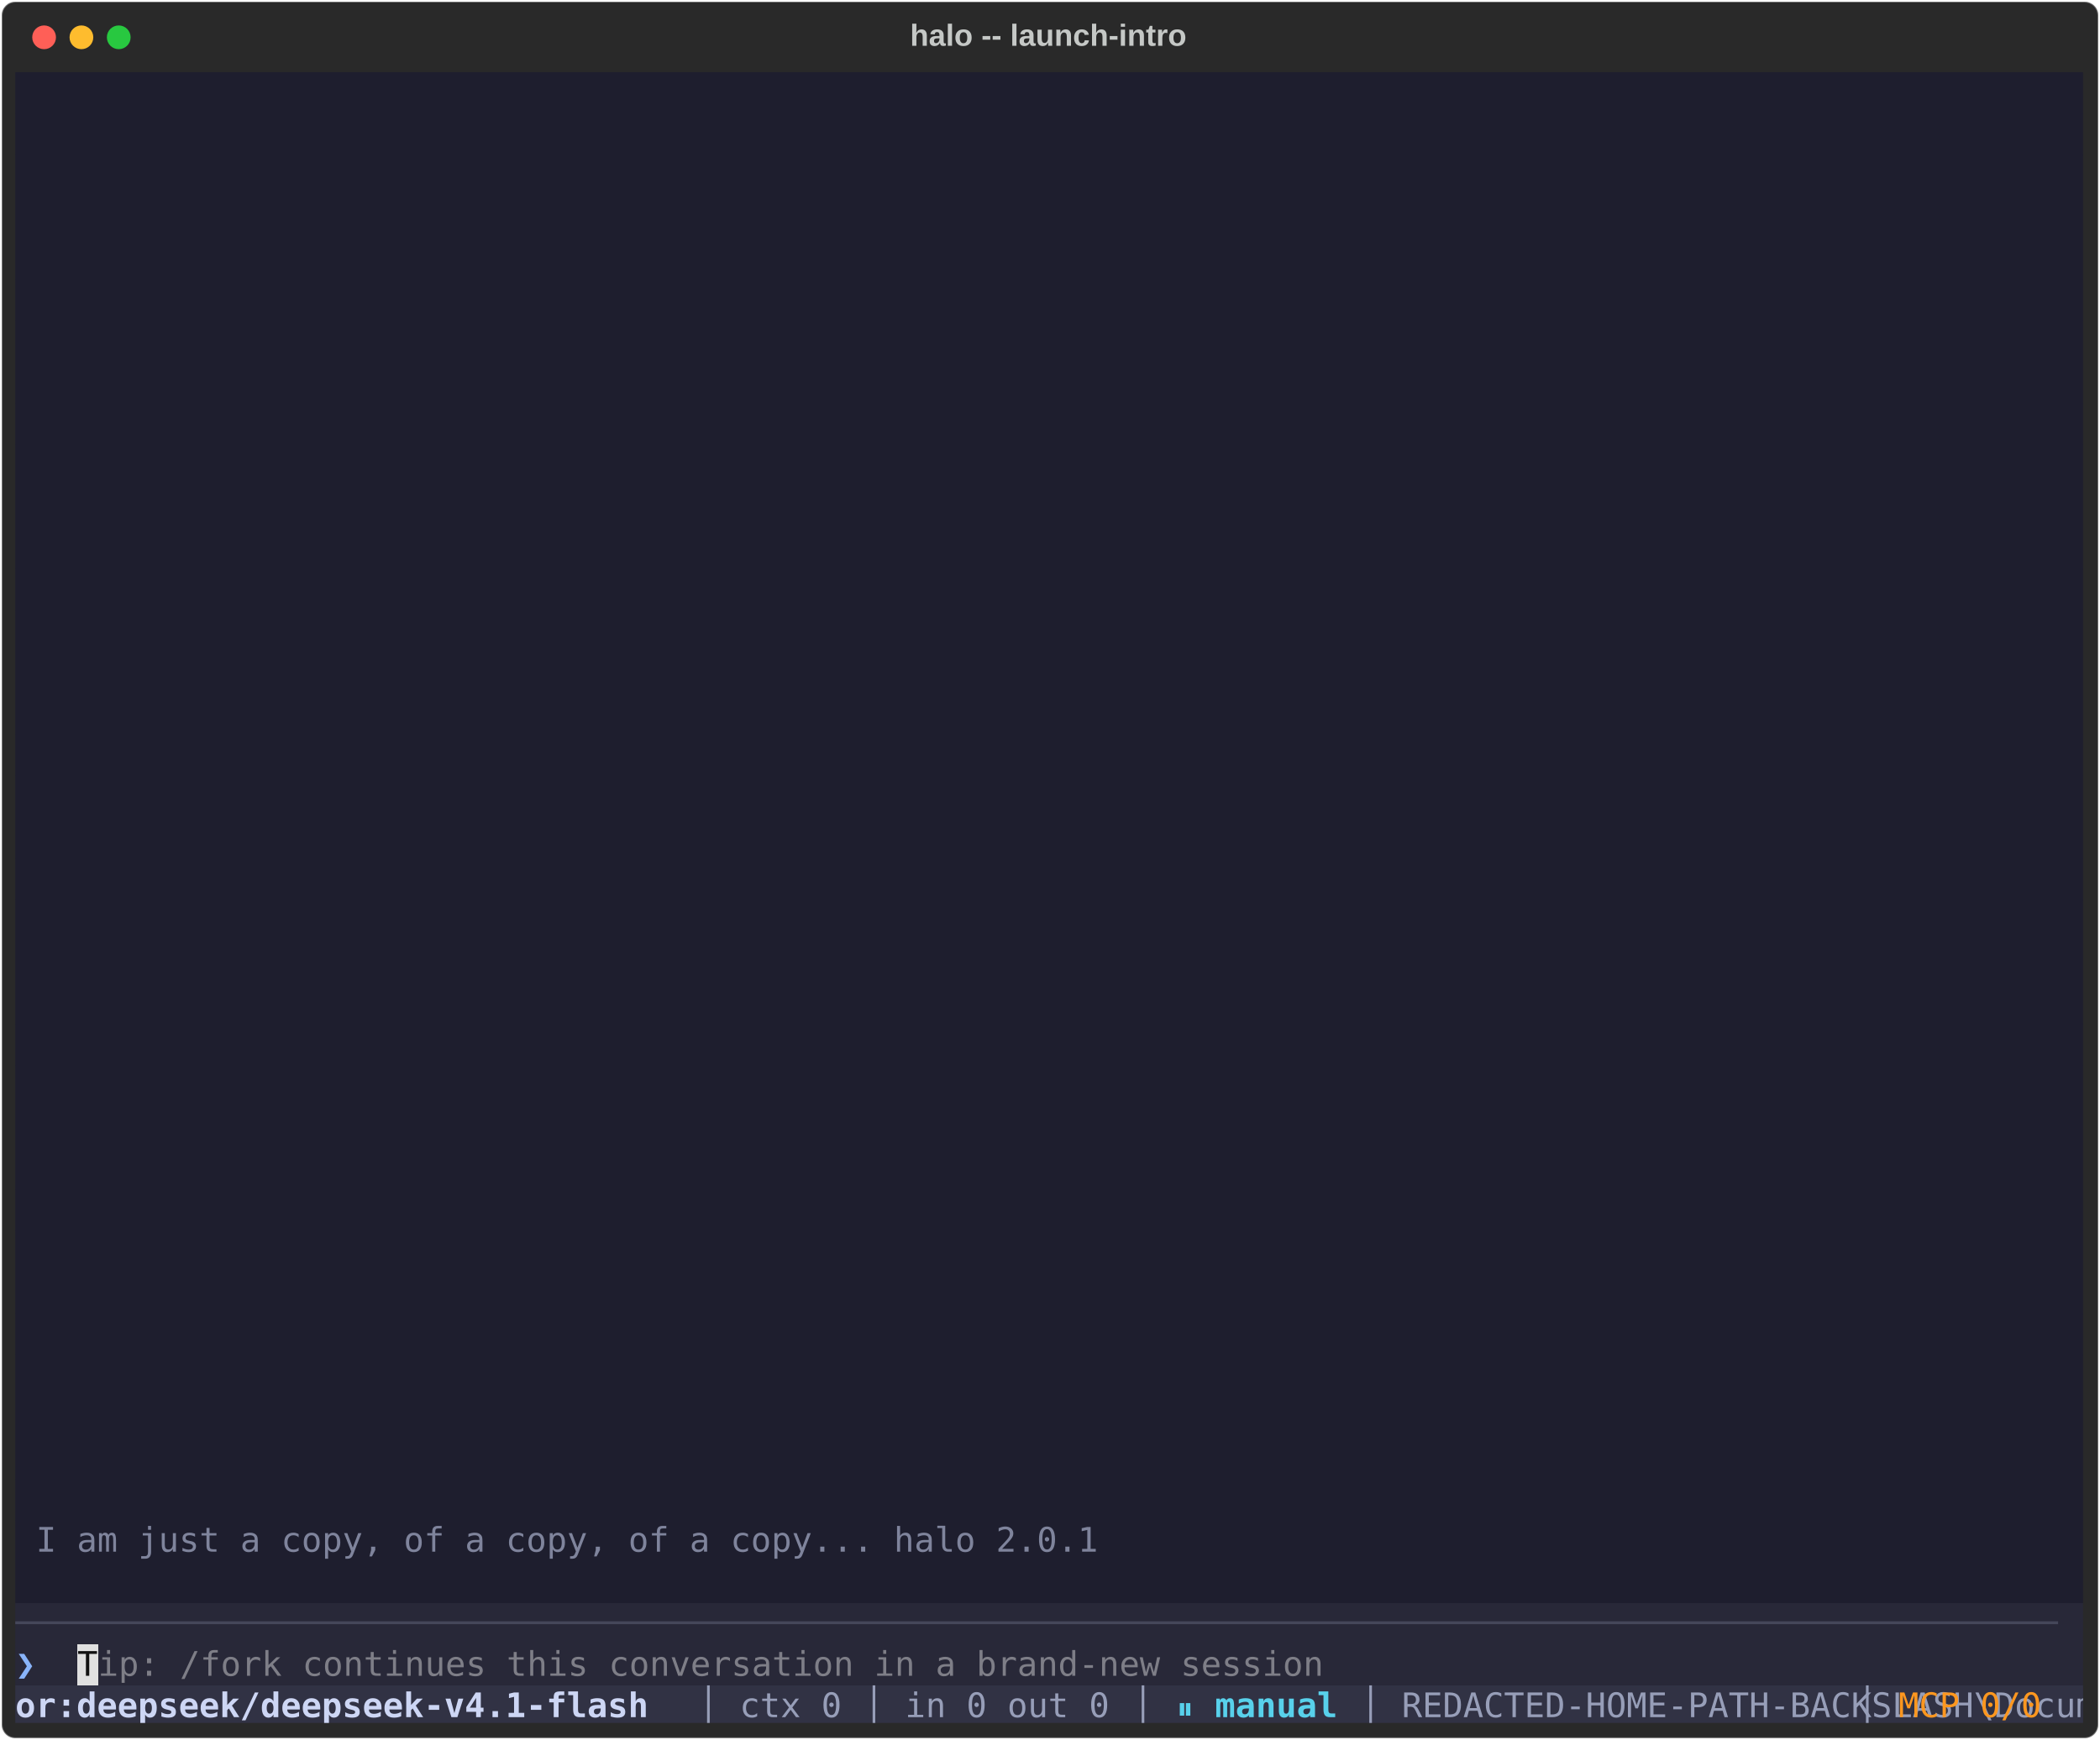
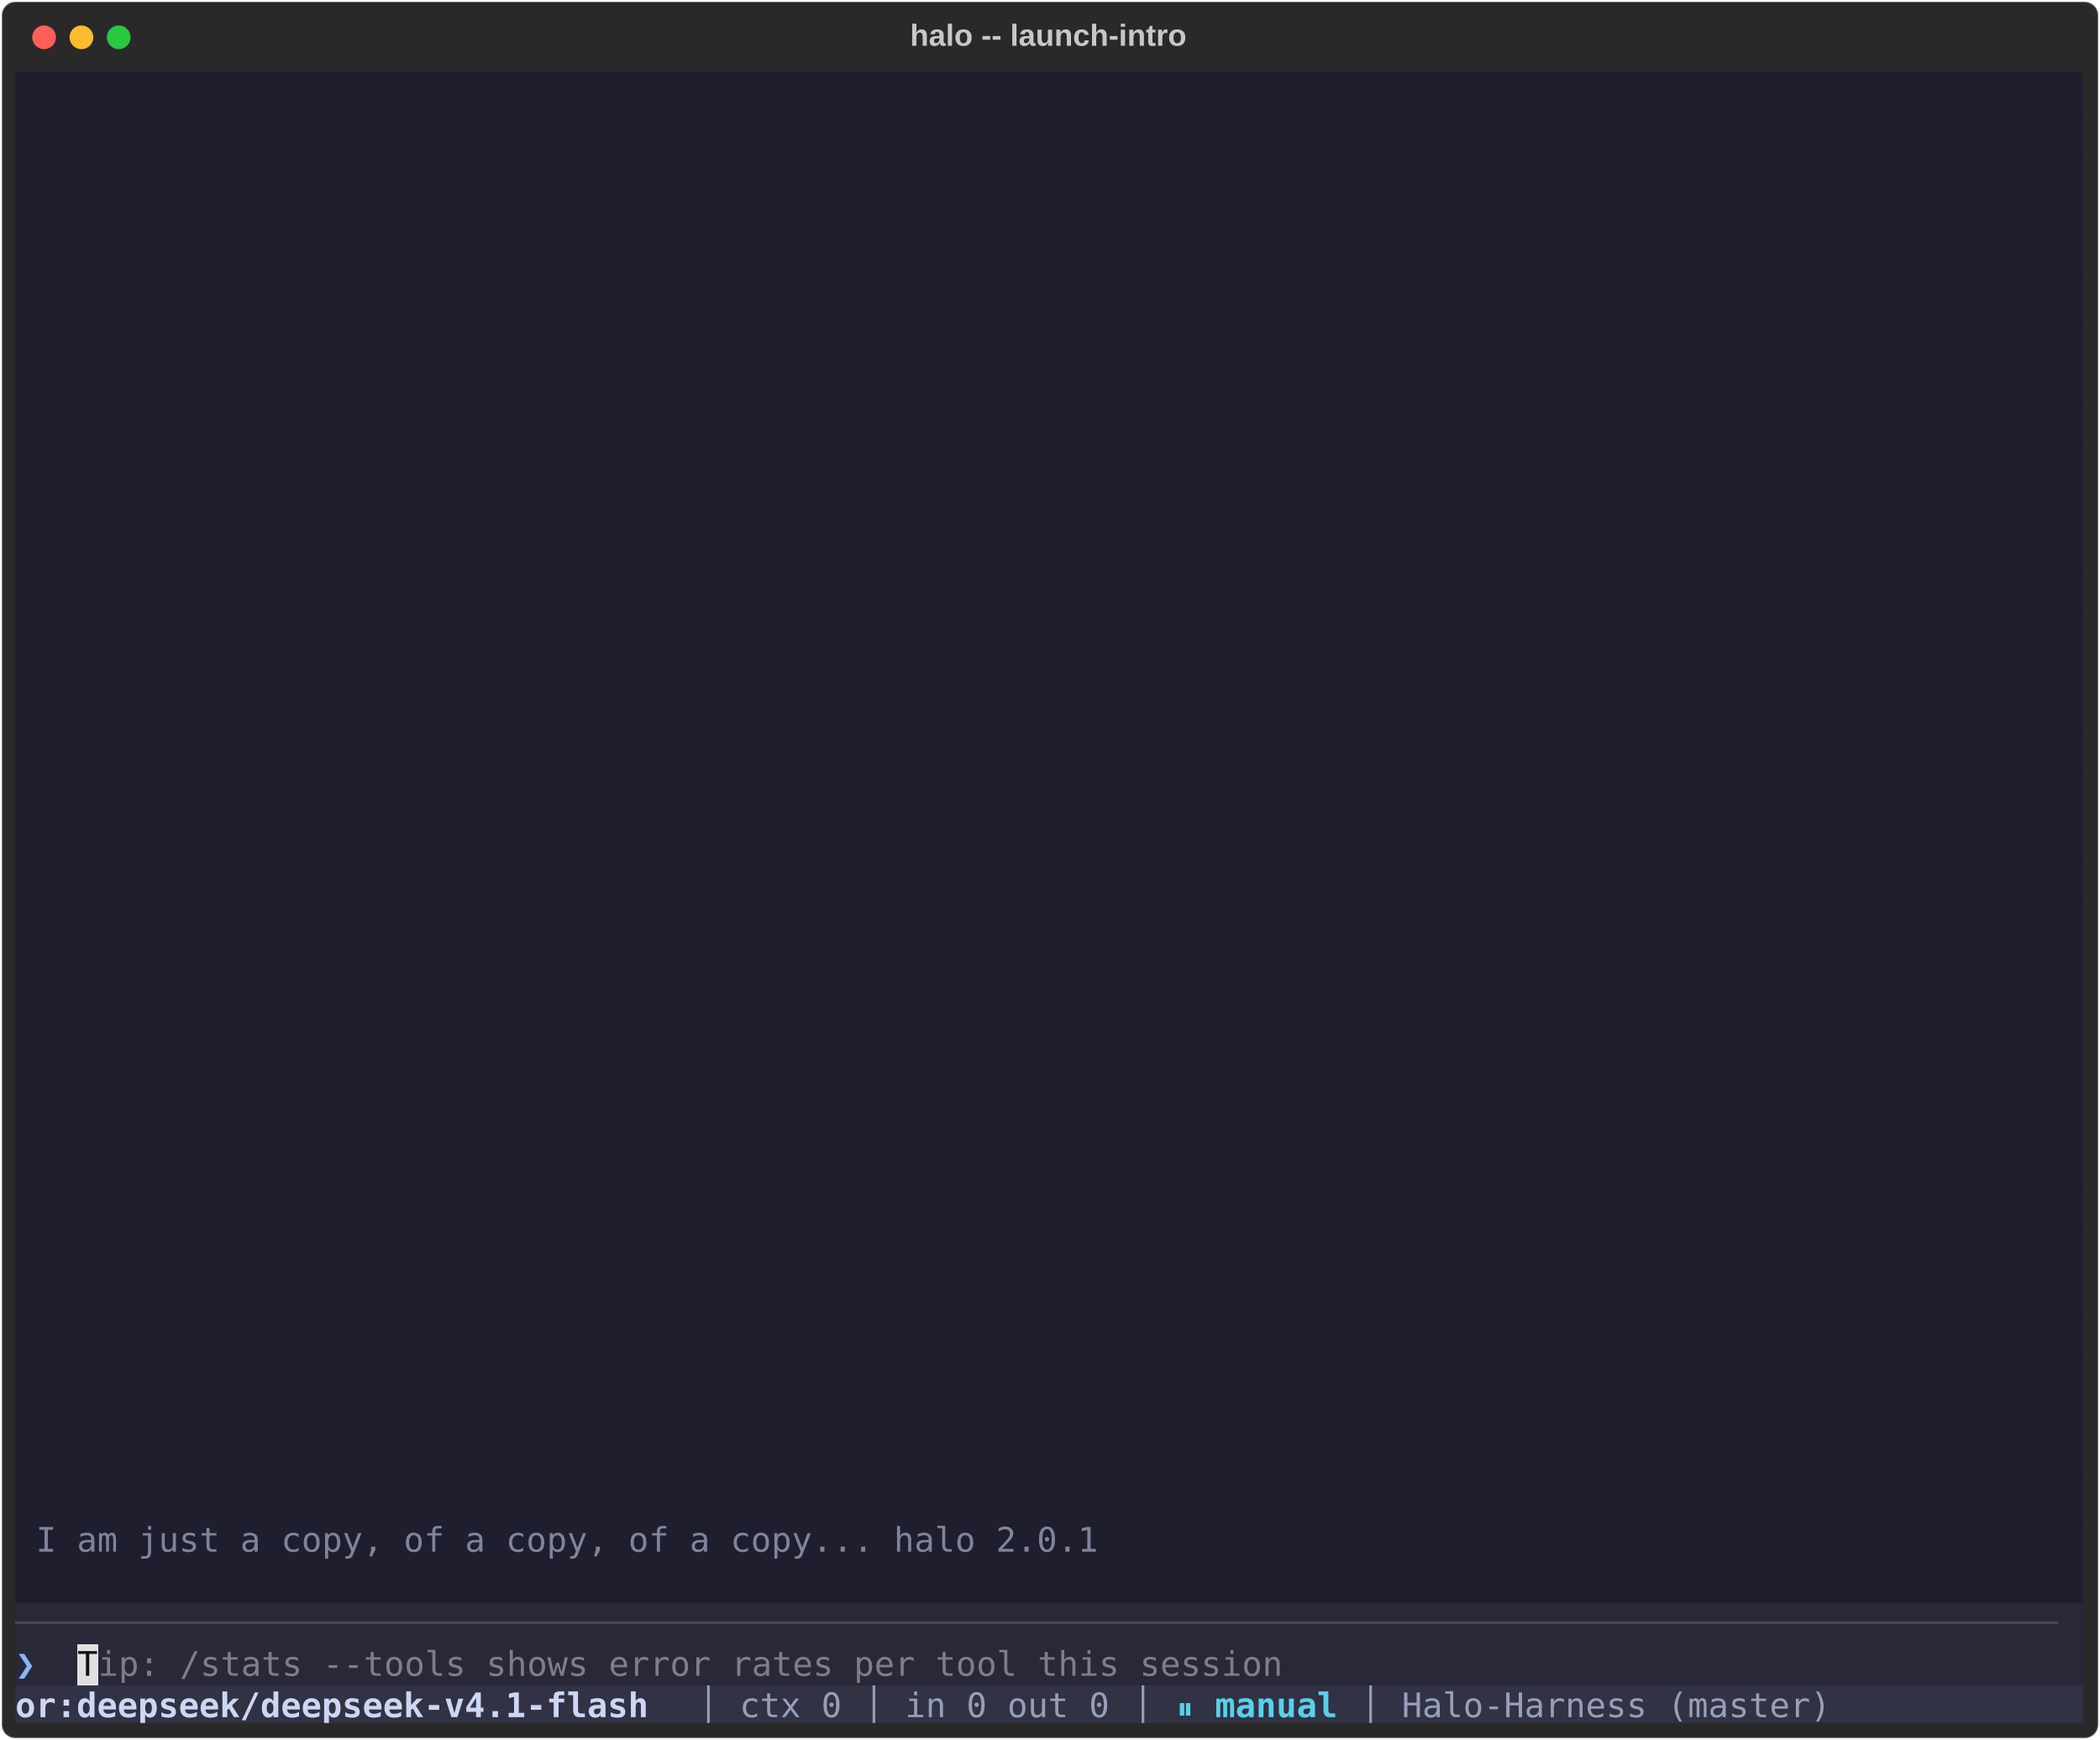
<svg xmlns="http://www.w3.org/2000/svg" class="rich-terminal" viewBox="0 0 1238 1026.0">
  <style>

    @font-face {
        font-family: "Fira Code";
        src: local("FiraCode-Regular"),
                url("https://cdnjs.cloudflare.com/ajax/libs/firacode/6.2.0/woff2/FiraCode-Regular.woff2") format("woff2"),
                url("https://cdnjs.cloudflare.com/ajax/libs/firacode/6.2.0/woff/FiraCode-Regular.woff") format("woff");
        font-style: normal;
        font-weight: 400;
    }
    @font-face {
        font-family: "Fira Code";
        src: local("FiraCode-Bold"),
                url("https://cdnjs.cloudflare.com/ajax/libs/firacode/6.2.0/woff2/FiraCode-Bold.woff2") format("woff2"),
                url("https://cdnjs.cloudflare.com/ajax/libs/firacode/6.2.0/woff/FiraCode-Bold.woff") format("woff");
        font-style: bold;
        font-weight: 700;
    }

-     .terminal-1028594914-matrix {
+     .terminal-2180615691-matrix {
        font-family: Fira Code, monospace;
        font-size: 20px;
        line-height: 24.4px;
        font-variant-east-asian: full-width;
    }

-     .terminal-1028594914-title {
+     .terminal-2180615691-title {
        font-size: 18px;
        font-weight: bold;
        font-family: arial;
    }

-     .terminal-1028594914-r1 { fill: #c5c8c6 }
- .terminal-1028594914-r2 { fill: #7f849c }
- .terminal-1028594914-r3 { fill: #45475a }
- .terminal-1028594914-r4 { fill: #89b4fa;font-weight: bold }
- .terminal-1028594914-r5 { fill: #121212 }
- .terminal-1028594914-r6 { fill: #7e7e87 }
- .terminal-1028594914-r7 { fill: #cdd6f4;font-weight: bold }
- .terminal-1028594914-r8 { fill: #979eb8 }
- .terminal-1028594914-r9 { fill: #58d1eb;font-weight: bold }
- .terminal-1028594914-r10 { fill: #fd971f }
+     .terminal-2180615691-r1 { fill: #c5c8c6 }
+ .terminal-2180615691-r2 { fill: #7f849c }
+ .terminal-2180615691-r3 { fill: #45475a }
+ .terminal-2180615691-r4 { fill: #89b4fa;font-weight: bold }
+ .terminal-2180615691-r5 { fill: #121212 }
+ .terminal-2180615691-r6 { fill: #7e7e87 }
+ .terminal-2180615691-r7 { fill: #cdd6f4;font-weight: bold }
+ .terminal-2180615691-r8 { fill: #979eb8 }
+ .terminal-2180615691-r9 { fill: #58d1eb;font-weight: bold }
    </style>
  <defs>
-     <clipPath id="terminal-1028594914-clip-terminal">
+     <clipPath id="terminal-2180615691-clip-terminal">
      <rect x="0" y="0" width="1219.0" height="975.0" />
    </clipPath>
-     <clipPath id="terminal-1028594914-line-0">
+     <clipPath id="terminal-2180615691-line-0">
      <rect x="0" y="1.5" width="1220" height="24.65" />
    </clipPath>
-     <clipPath id="terminal-1028594914-line-1">
+     <clipPath id="terminal-2180615691-line-1">
      <rect x="0" y="25.9" width="1220" height="24.65" />
    </clipPath>
-     <clipPath id="terminal-1028594914-line-2">
+     <clipPath id="terminal-2180615691-line-2">
      <rect x="0" y="50.3" width="1220" height="24.65" />
    </clipPath>
-     <clipPath id="terminal-1028594914-line-3">
+     <clipPath id="terminal-2180615691-line-3">
      <rect x="0" y="74.7" width="1220" height="24.65" />
    </clipPath>
-     <clipPath id="terminal-1028594914-line-4">
+     <clipPath id="terminal-2180615691-line-4">
      <rect x="0" y="99.1" width="1220" height="24.65" />
    </clipPath>
-     <clipPath id="terminal-1028594914-line-5">
+     <clipPath id="terminal-2180615691-line-5">
      <rect x="0" y="123.5" width="1220" height="24.65" />
    </clipPath>
-     <clipPath id="terminal-1028594914-line-6">
+     <clipPath id="terminal-2180615691-line-6">
      <rect x="0" y="147.9" width="1220" height="24.65" />
    </clipPath>
-     <clipPath id="terminal-1028594914-line-7">
+     <clipPath id="terminal-2180615691-line-7">
      <rect x="0" y="172.3" width="1220" height="24.65" />
    </clipPath>
-     <clipPath id="terminal-1028594914-line-8">
+     <clipPath id="terminal-2180615691-line-8">
      <rect x="0" y="196.7" width="1220" height="24.65" />
    </clipPath>
-     <clipPath id="terminal-1028594914-line-9">
+     <clipPath id="terminal-2180615691-line-9">
      <rect x="0" y="221.1" width="1220" height="24.65" />
    </clipPath>
-     <clipPath id="terminal-1028594914-line-10">
+     <clipPath id="terminal-2180615691-line-10">
      <rect x="0" y="245.5" width="1220" height="24.65" />
    </clipPath>
-     <clipPath id="terminal-1028594914-line-11">
+     <clipPath id="terminal-2180615691-line-11">
      <rect x="0" y="269.9" width="1220" height="24.65" />
    </clipPath>
-     <clipPath id="terminal-1028594914-line-12">
+     <clipPath id="terminal-2180615691-line-12">
      <rect x="0" y="294.3" width="1220" height="24.65" />
    </clipPath>
-     <clipPath id="terminal-1028594914-line-13">
+     <clipPath id="terminal-2180615691-line-13">
      <rect x="0" y="318.7" width="1220" height="24.65" />
    </clipPath>
-     <clipPath id="terminal-1028594914-line-14">
+     <clipPath id="terminal-2180615691-line-14">
      <rect x="0" y="343.1" width="1220" height="24.65" />
    </clipPath>
-     <clipPath id="terminal-1028594914-line-15">
+     <clipPath id="terminal-2180615691-line-15">
      <rect x="0" y="367.5" width="1220" height="24.65" />
    </clipPath>
-     <clipPath id="terminal-1028594914-line-16">
+     <clipPath id="terminal-2180615691-line-16">
      <rect x="0" y="391.9" width="1220" height="24.65" />
    </clipPath>
-     <clipPath id="terminal-1028594914-line-17">
+     <clipPath id="terminal-2180615691-line-17">
      <rect x="0" y="416.3" width="1220" height="24.65" />
    </clipPath>
-     <clipPath id="terminal-1028594914-line-18">
+     <clipPath id="terminal-2180615691-line-18">
      <rect x="0" y="440.7" width="1220" height="24.65" />
    </clipPath>
-     <clipPath id="terminal-1028594914-line-19">
+     <clipPath id="terminal-2180615691-line-19">
      <rect x="0" y="465.1" width="1220" height="24.65" />
    </clipPath>
-     <clipPath id="terminal-1028594914-line-20">
+     <clipPath id="terminal-2180615691-line-20">
      <rect x="0" y="489.5" width="1220" height="24.65" />
    </clipPath>
-     <clipPath id="terminal-1028594914-line-21">
+     <clipPath id="terminal-2180615691-line-21">
      <rect x="0" y="513.9" width="1220" height="24.65" />
    </clipPath>
-     <clipPath id="terminal-1028594914-line-22">
+     <clipPath id="terminal-2180615691-line-22">
      <rect x="0" y="538.3" width="1220" height="24.65" />
    </clipPath>
-     <clipPath id="terminal-1028594914-line-23">
+     <clipPath id="terminal-2180615691-line-23">
      <rect x="0" y="562.7" width="1220" height="24.65" />
    </clipPath>
-     <clipPath id="terminal-1028594914-line-24">
+     <clipPath id="terminal-2180615691-line-24">
      <rect x="0" y="587.1" width="1220" height="24.65" />
    </clipPath>
-     <clipPath id="terminal-1028594914-line-25">
+     <clipPath id="terminal-2180615691-line-25">
      <rect x="0" y="611.5" width="1220" height="24.65" />
    </clipPath>
-     <clipPath id="terminal-1028594914-line-26">
+     <clipPath id="terminal-2180615691-line-26">
      <rect x="0" y="635.9" width="1220" height="24.65" />
    </clipPath>
-     <clipPath id="terminal-1028594914-line-27">
+     <clipPath id="terminal-2180615691-line-27">
      <rect x="0" y="660.3" width="1220" height="24.65" />
    </clipPath>
-     <clipPath id="terminal-1028594914-line-28">
+     <clipPath id="terminal-2180615691-line-28">
      <rect x="0" y="684.7" width="1220" height="24.65" />
    </clipPath>
-     <clipPath id="terminal-1028594914-line-29">
+     <clipPath id="terminal-2180615691-line-29">
      <rect x="0" y="709.1" width="1220" height="24.65" />
    </clipPath>
-     <clipPath id="terminal-1028594914-line-30">
+     <clipPath id="terminal-2180615691-line-30">
      <rect x="0" y="733.5" width="1220" height="24.65" />
    </clipPath>
-     <clipPath id="terminal-1028594914-line-31">
+     <clipPath id="terminal-2180615691-line-31">
      <rect x="0" y="757.9" width="1220" height="24.65" />
    </clipPath>
-     <clipPath id="terminal-1028594914-line-32">
+     <clipPath id="terminal-2180615691-line-32">
      <rect x="0" y="782.3" width="1220" height="24.65" />
    </clipPath>
-     <clipPath id="terminal-1028594914-line-33">
+     <clipPath id="terminal-2180615691-line-33">
      <rect x="0" y="806.7" width="1220" height="24.65" />
    </clipPath>
-     <clipPath id="terminal-1028594914-line-34">
+     <clipPath id="terminal-2180615691-line-34">
      <rect x="0" y="831.1" width="1220" height="24.65" />
    </clipPath>
-     <clipPath id="terminal-1028594914-line-35">
+     <clipPath id="terminal-2180615691-line-35">
      <rect x="0" y="855.5" width="1220" height="24.65" />
    </clipPath>
-     <clipPath id="terminal-1028594914-line-36">
+     <clipPath id="terminal-2180615691-line-36">
      <rect x="0" y="879.9" width="1220" height="24.65" />
    </clipPath>
-     <clipPath id="terminal-1028594914-line-37">
+     <clipPath id="terminal-2180615691-line-37">
      <rect x="0" y="904.3" width="1220" height="24.65" />
    </clipPath>
-     <clipPath id="terminal-1028594914-line-38">
+     <clipPath id="terminal-2180615691-line-38">
      <rect x="0" y="928.7" width="1220" height="24.65" />
    </clipPath>
  </defs>
  <rect fill="#292929" stroke="rgba(255,255,255,0.35)" stroke-width="1" x="1" y="1" width="1236" height="1024" rx="8" />
-   <text class="terminal-1028594914-title" fill="#c5c8c6" text-anchor="middle" x="618" y="27">halo -- launch-intro</text>
+   <text class="terminal-2180615691-title" fill="#c5c8c6" text-anchor="middle" x="618" y="27">halo -- launch-intro</text>
  <g transform="translate(26,22)">
    <circle cx="0" cy="0" r="7" fill="#ff5f57" />
    <circle cx="22" cy="0" r="7" fill="#febc2e" />
    <circle cx="44" cy="0" r="7" fill="#28c840" />
  </g>
-   <g transform="translate(9, 41)" clip-path="url(#terminal-1028594914-clip-terminal)">
+   <g transform="translate(9, 41)" clip-path="url(#terminal-2180615691-clip-terminal)">
    <rect fill="#1e1e2e" x="0" y="1.5" width="1220" height="24.65" shape-rendering="crispEdges" />
    <rect fill="#1e1e2e" x="0" y="25.9" width="1220" height="24.65" shape-rendering="crispEdges" />
    <rect fill="#1e1e2e" x="0" y="50.3" width="1220" height="24.65" shape-rendering="crispEdges" />
    <rect fill="#1e1e2e" x="0" y="74.7" width="1220" height="24.65" shape-rendering="crispEdges" />
    <rect fill="#1e1e2e" x="0" y="99.1" width="1220" height="24.65" shape-rendering="crispEdges" />
    <rect fill="#1e1e2e" x="0" y="123.5" width="1220" height="24.65" shape-rendering="crispEdges" />
    <rect fill="#1e1e2e" x="0" y="147.9" width="1220" height="24.65" shape-rendering="crispEdges" />
    <rect fill="#1e1e2e" x="0" y="172.3" width="1220" height="24.65" shape-rendering="crispEdges" />
    <rect fill="#1e1e2e" x="0" y="196.7" width="1220" height="24.65" shape-rendering="crispEdges" />
    <rect fill="#1e1e2e" x="0" y="221.1" width="1220" height="24.65" shape-rendering="crispEdges" />
    <rect fill="#1e1e2e" x="0" y="245.5" width="1220" height="24.65" shape-rendering="crispEdges" />
    <rect fill="#1e1e2e" x="0" y="269.9" width="1220" height="24.65" shape-rendering="crispEdges" />
    <rect fill="#1e1e2e" x="0" y="294.3" width="1220" height="24.65" shape-rendering="crispEdges" />
    <rect fill="#1e1e2e" x="0" y="318.7" width="1220" height="24.65" shape-rendering="crispEdges" />
    <rect fill="#1e1e2e" x="0" y="343.1" width="1220" height="24.65" shape-rendering="crispEdges" />
    <rect fill="#1e1e2e" x="0" y="367.5" width="1220" height="24.65" shape-rendering="crispEdges" />
    <rect fill="#1e1e2e" x="0" y="391.9" width="1220" height="24.65" shape-rendering="crispEdges" />
    <rect fill="#1e1e2e" x="0" y="416.3" width="1220" height="24.65" shape-rendering="crispEdges" />
    <rect fill="#1e1e2e" x="0" y="440.7" width="1220" height="24.65" shape-rendering="crispEdges" />
    <rect fill="#1e1e2e" x="0" y="465.1" width="1220" height="24.65" shape-rendering="crispEdges" />
    <rect fill="#1e1e2e" x="0" y="489.5" width="1220" height="24.65" shape-rendering="crispEdges" />
    <rect fill="#1e1e2e" x="0" y="513.9" width="1220" height="24.65" shape-rendering="crispEdges" />
    <rect fill="#1e1e2e" x="0" y="538.3" width="1220" height="24.65" shape-rendering="crispEdges" />
    <rect fill="#1e1e2e" x="0" y="562.7" width="1220" height="24.65" shape-rendering="crispEdges" />
    <rect fill="#1e1e2e" x="0" y="587.1" width="1220" height="24.65" shape-rendering="crispEdges" />
    <rect fill="#1e1e2e" x="0" y="611.5" width="1220" height="24.65" shape-rendering="crispEdges" />
    <rect fill="#1e1e2e" x="0" y="635.9" width="1220" height="24.65" shape-rendering="crispEdges" />
    <rect fill="#1e1e2e" x="0" y="660.3" width="1220" height="24.65" shape-rendering="crispEdges" />
    <rect fill="#1e1e2e" x="0" y="684.7" width="1220" height="24.65" shape-rendering="crispEdges" />
    <rect fill="#1e1e2e" x="0" y="709.1" width="1220" height="24.65" shape-rendering="crispEdges" />
    <rect fill="#1e1e2e" x="0" y="733.5" width="1220" height="24.65" shape-rendering="crispEdges" />
    <rect fill="#1e1e2e" x="0" y="757.9" width="1220" height="24.65" shape-rendering="crispEdges" />
    <rect fill="#1e1e2e" x="0" y="782.3" width="1220" height="24.65" shape-rendering="crispEdges" />
    <rect fill="#1e1e2e" x="0" y="806.7" width="1220" height="24.65" shape-rendering="crispEdges" />
    <rect fill="#1e1e2e" x="0" y="831.1" width="1220" height="24.65" shape-rendering="crispEdges" />
    <rect fill="#1e1e2e" x="0" y="855.5" width="12.2" height="24.65" shape-rendering="crispEdges" />
    <rect fill="#1e1e2e" x="12.2" y="855.5" width="634.4" height="24.65" shape-rendering="crispEdges" />
    <rect fill="#1e1e2e" x="646.6" y="855.5" width="573.4" height="24.65" shape-rendering="crispEdges" />
    <rect fill="#1e1e2e" x="0" y="879.9" width="1220" height="24.65" shape-rendering="crispEdges" />
    <rect fill="#282838" x="0" y="904.3" width="1220" height="24.65" shape-rendering="crispEdges" />
    <rect fill="#282838" x="0" y="928.7" width="12.2" height="24.65" shape-rendering="crispEdges" />
    <rect fill="#282838" x="12.2" y="928.7" width="12.2" height="24.65" shape-rendering="crispEdges" />
    <rect fill="#282838" x="24.4" y="928.7" width="12.2" height="24.65" shape-rendering="crispEdges" />
    <rect fill="#e0e0e0" x="36.6" y="928.7" width="12.2" height="24.65" shape-rendering="crispEdges" />
-     <rect fill="#282838" x="48.8" y="928.7" width="732" height="24.65" shape-rendering="crispEdges" />
-     <rect fill="#282838" x="780.8" y="928.7" width="439.2" height="24.65" shape-rendering="crispEdges" />
+     <rect fill="#282838" x="48.8" y="928.7" width="707.6" height="24.65" shape-rendering="crispEdges" />
+     <rect fill="#282838" x="756.4" y="928.7" width="463.6" height="24.65" shape-rendering="crispEdges" />
    <rect fill="#313244" x="0" y="953.1" width="402.6" height="24.65" shape-rendering="crispEdges" />
    <rect fill="#313244" x="402.6" y="953.1" width="24.4" height="24.65" shape-rendering="crispEdges" />
    <rect fill="#313244" x="427" y="953.1" width="73.2" height="24.65" shape-rendering="crispEdges" />
    <rect fill="#313244" x="500.2" y="953.1" width="24.4" height="24.65" shape-rendering="crispEdges" />
    <rect fill="#313244" x="524.6" y="953.1" width="134.2" height="24.65" shape-rendering="crispEdges" />
    <rect fill="#313244" x="658.8" y="953.1" width="24.4" height="24.65" shape-rendering="crispEdges" />
    <rect fill="#313244" x="683.2" y="953.1" width="109.8" height="24.65" shape-rendering="crispEdges" />
    <rect fill="#313244" x="793" y="953.1" width="24.4" height="24.65" shape-rendering="crispEdges" />
    <rect fill="#313244" x="817.4" y="953.1" width="268.4" height="24.65" shape-rendering="crispEdges" />
-     <rect fill="#313244" x="1085.8" y="953.1" width="24.4" height="24.65" shape-rendering="crispEdges" />
-     <rect fill="#313244" x="1110.2" y="953.1" width="97.6" height="24.65" shape-rendering="crispEdges" />
-     <rect fill="#313244" x="1207.8" y="953.1" width="12.2" height="24.65" shape-rendering="crispEdges" />
-     <g class="terminal-1028594914-matrix">
-       <text class="terminal-1028594914-r1" x="1220" y="20" textLength="12.2" clip-path="url(#terminal-1028594914-line-0)">
- </text>
-       <text class="terminal-1028594914-r1" x="1220" y="44.4" textLength="12.2" clip-path="url(#terminal-1028594914-line-1)">
- </text>
-       <text class="terminal-1028594914-r1" x="1220" y="68.8" textLength="12.2" clip-path="url(#terminal-1028594914-line-2)">
- </text>
-       <text class="terminal-1028594914-r1" x="1220" y="93.2" textLength="12.2" clip-path="url(#terminal-1028594914-line-3)">
- </text>
-       <text class="terminal-1028594914-r1" x="1220" y="117.6" textLength="12.2" clip-path="url(#terminal-1028594914-line-4)">
- </text>
-       <text class="terminal-1028594914-r1" x="1220" y="142" textLength="12.2" clip-path="url(#terminal-1028594914-line-5)">
- </text>
-       <text class="terminal-1028594914-r1" x="1220" y="166.4" textLength="12.2" clip-path="url(#terminal-1028594914-line-6)">
- </text>
-       <text class="terminal-1028594914-r1" x="1220" y="190.8" textLength="12.2" clip-path="url(#terminal-1028594914-line-7)">
- </text>
-       <text class="terminal-1028594914-r1" x="1220" y="215.2" textLength="12.2" clip-path="url(#terminal-1028594914-line-8)">
- </text>
-       <text class="terminal-1028594914-r1" x="1220" y="239.6" textLength="12.2" clip-path="url(#terminal-1028594914-line-9)">
- </text>
-       <text class="terminal-1028594914-r1" x="1220" y="264" textLength="12.2" clip-path="url(#terminal-1028594914-line-10)">
- </text>
-       <text class="terminal-1028594914-r1" x="1220" y="288.4" textLength="12.2" clip-path="url(#terminal-1028594914-line-11)">
- </text>
-       <text class="terminal-1028594914-r1" x="1220" y="312.8" textLength="12.2" clip-path="url(#terminal-1028594914-line-12)">
- </text>
-       <text class="terminal-1028594914-r1" x="1220" y="337.2" textLength="12.2" clip-path="url(#terminal-1028594914-line-13)">
- </text>
-       <text class="terminal-1028594914-r1" x="1220" y="361.6" textLength="12.2" clip-path="url(#terminal-1028594914-line-14)">
- </text>
-       <text class="terminal-1028594914-r1" x="1220" y="386" textLength="12.2" clip-path="url(#terminal-1028594914-line-15)">
- </text>
-       <text class="terminal-1028594914-r1" x="1220" y="410.4" textLength="12.2" clip-path="url(#terminal-1028594914-line-16)">
- </text>
-       <text class="terminal-1028594914-r1" x="1220" y="434.8" textLength="12.2" clip-path="url(#terminal-1028594914-line-17)">
- </text>
-       <text class="terminal-1028594914-r1" x="1220" y="459.2" textLength="12.2" clip-path="url(#terminal-1028594914-line-18)">
- </text>
-       <text class="terminal-1028594914-r1" x="1220" y="483.6" textLength="12.2" clip-path="url(#terminal-1028594914-line-19)">
- </text>
-       <text class="terminal-1028594914-r1" x="1220" y="508" textLength="12.2" clip-path="url(#terminal-1028594914-line-20)">
- </text>
-       <text class="terminal-1028594914-r1" x="1220" y="532.4" textLength="12.2" clip-path="url(#terminal-1028594914-line-21)">
- </text>
-       <text class="terminal-1028594914-r1" x="1220" y="556.8" textLength="12.2" clip-path="url(#terminal-1028594914-line-22)">
- </text>
-       <text class="terminal-1028594914-r1" x="1220" y="581.2" textLength="12.2" clip-path="url(#terminal-1028594914-line-23)">
- </text>
-       <text class="terminal-1028594914-r1" x="1220" y="605.6" textLength="12.2" clip-path="url(#terminal-1028594914-line-24)">
- </text>
-       <text class="terminal-1028594914-r1" x="1220" y="630" textLength="12.2" clip-path="url(#terminal-1028594914-line-25)">
- </text>
-       <text class="terminal-1028594914-r1" x="1220" y="654.4" textLength="12.2" clip-path="url(#terminal-1028594914-line-26)">
- </text>
-       <text class="terminal-1028594914-r1" x="1220" y="678.8" textLength="12.2" clip-path="url(#terminal-1028594914-line-27)">
- </text>
-       <text class="terminal-1028594914-r1" x="1220" y="703.2" textLength="12.2" clip-path="url(#terminal-1028594914-line-28)">
- </text>
-       <text class="terminal-1028594914-r1" x="1220" y="727.6" textLength="12.2" clip-path="url(#terminal-1028594914-line-29)">
- </text>
-       <text class="terminal-1028594914-r1" x="1220" y="752" textLength="12.2" clip-path="url(#terminal-1028594914-line-30)">
- </text>
-       <text class="terminal-1028594914-r1" x="1220" y="776.4" textLength="12.2" clip-path="url(#terminal-1028594914-line-31)">
- </text>
-       <text class="terminal-1028594914-r1" x="1220" y="800.8" textLength="12.2" clip-path="url(#terminal-1028594914-line-32)">
- </text>
-       <text class="terminal-1028594914-r1" x="1220" y="825.2" textLength="12.2" clip-path="url(#terminal-1028594914-line-33)">
- </text>
-       <text class="terminal-1028594914-r1" x="1220" y="849.6" textLength="12.2" clip-path="url(#terminal-1028594914-line-34)">
- </text>
-       <text class="terminal-1028594914-r2" x="12.2" y="874" textLength="634.4" clip-path="url(#terminal-1028594914-line-35)">I am just a copy, of a copy, of a copy... halo 2.0.1</text>
-       <text class="terminal-1028594914-r1" x="1220" y="874" textLength="12.2" clip-path="url(#terminal-1028594914-line-35)">
- </text>
-       <text class="terminal-1028594914-r1" x="1220" y="898.4" textLength="12.2" clip-path="url(#terminal-1028594914-line-36)">
- </text>
-       <text class="terminal-1028594914-r3" x="0" y="922.8" textLength="1220" clip-path="url(#terminal-1028594914-line-37)">────────────────────────────────────────────────────────────────────────────────────────────────────</text>
-       <text class="terminal-1028594914-r1" x="1220" y="922.8" textLength="12.2" clip-path="url(#terminal-1028594914-line-37)">
- </text>
-       <text class="terminal-1028594914-r4" x="0" y="947.2" textLength="12.2" clip-path="url(#terminal-1028594914-line-38)">❯</text>
-       <text class="terminal-1028594914-r5" x="36.6" y="947.2" textLength="12.2" clip-path="url(#terminal-1028594914-line-38)">T</text>
-       <text class="terminal-1028594914-r6" x="48.8" y="947.2" textLength="732" clip-path="url(#terminal-1028594914-line-38)">ip: /fork continues this conversation in a brand-new session</text>
-       <text class="terminal-1028594914-r1" x="1220" y="947.2" textLength="12.2" clip-path="url(#terminal-1028594914-line-38)">
- </text>
-       <text class="terminal-1028594914-r7" x="0" y="971.6" textLength="402.6" clip-path="url(#terminal-1028594914-line-39)"> or:deepseek/deepseek-v4.1-flash </text>
-       <text class="terminal-1028594914-r8" x="402.6" y="971.6" textLength="24.4" clip-path="url(#terminal-1028594914-line-39)">│ </text>
-       <text class="terminal-1028594914-r8" x="427" y="971.6" textLength="73.2" clip-path="url(#terminal-1028594914-line-39)">ctx 0 </text>
-       <text class="terminal-1028594914-r8" x="500.2" y="971.6" textLength="24.4" clip-path="url(#terminal-1028594914-line-39)">│ </text>
-       <text class="terminal-1028594914-r8" x="524.6" y="971.6" textLength="134.2" clip-path="url(#terminal-1028594914-line-39)">in 0 out 0 </text>
-       <text class="terminal-1028594914-r8" x="658.8" y="971.6" textLength="24.4" clip-path="url(#terminal-1028594914-line-39)">│ </text>
-       <text class="terminal-1028594914-r9" x="683.2" y="971.6" textLength="109.8" clip-path="url(#terminal-1028594914-line-39)">⏸ manual </text>
-       <text class="terminal-1028594914-r8" x="793" y="971.6" textLength="24.4" clip-path="url(#terminal-1028594914-line-39)">│ </text>
-       <text class="terminal-1028594914-r8" x="817.4" y="971.6" textLength="268.4" clip-path="url(#terminal-1028594914-line-39)">REDACTED-HOME-PATH-BACKSLASH\Documen </text>
-       <text class="terminal-1028594914-r8" x="1085.8" y="971.6" textLength="24.4" clip-path="url(#terminal-1028594914-line-39)">│ </text>
-       <text class="terminal-1028594914-r10" x="1110.2" y="971.6" textLength="97.6" clip-path="url(#terminal-1028594914-line-39)">MCP 0/0 </text>
+     <rect fill="#313244" x="1085.8" y="953.1" width="134.2" height="24.65" shape-rendering="crispEdges" />
+     <g class="terminal-2180615691-matrix">
+       <text class="terminal-2180615691-r1" x="1220" y="20" textLength="12.2" clip-path="url(#terminal-2180615691-line-0)">
+ </text>
+       <text class="terminal-2180615691-r1" x="1220" y="44.4" textLength="12.2" clip-path="url(#terminal-2180615691-line-1)">
+ </text>
+       <text class="terminal-2180615691-r1" x="1220" y="68.8" textLength="12.2" clip-path="url(#terminal-2180615691-line-2)">
+ </text>
+       <text class="terminal-2180615691-r1" x="1220" y="93.2" textLength="12.2" clip-path="url(#terminal-2180615691-line-3)">
+ </text>
+       <text class="terminal-2180615691-r1" x="1220" y="117.6" textLength="12.2" clip-path="url(#terminal-2180615691-line-4)">
+ </text>
+       <text class="terminal-2180615691-r1" x="1220" y="142" textLength="12.2" clip-path="url(#terminal-2180615691-line-5)">
+ </text>
+       <text class="terminal-2180615691-r1" x="1220" y="166.4" textLength="12.2" clip-path="url(#terminal-2180615691-line-6)">
+ </text>
+       <text class="terminal-2180615691-r1" x="1220" y="190.8" textLength="12.2" clip-path="url(#terminal-2180615691-line-7)">
+ </text>
+       <text class="terminal-2180615691-r1" x="1220" y="215.2" textLength="12.2" clip-path="url(#terminal-2180615691-line-8)">
+ </text>
+       <text class="terminal-2180615691-r1" x="1220" y="239.6" textLength="12.2" clip-path="url(#terminal-2180615691-line-9)">
+ </text>
+       <text class="terminal-2180615691-r1" x="1220" y="264" textLength="12.2" clip-path="url(#terminal-2180615691-line-10)">
+ </text>
+       <text class="terminal-2180615691-r1" x="1220" y="288.4" textLength="12.2" clip-path="url(#terminal-2180615691-line-11)">
+ </text>
+       <text class="terminal-2180615691-r1" x="1220" y="312.8" textLength="12.2" clip-path="url(#terminal-2180615691-line-12)">
+ </text>
+       <text class="terminal-2180615691-r1" x="1220" y="337.2" textLength="12.2" clip-path="url(#terminal-2180615691-line-13)">
+ </text>
+       <text class="terminal-2180615691-r1" x="1220" y="361.6" textLength="12.2" clip-path="url(#terminal-2180615691-line-14)">
+ </text>
+       <text class="terminal-2180615691-r1" x="1220" y="386" textLength="12.2" clip-path="url(#terminal-2180615691-line-15)">
+ </text>
+       <text class="terminal-2180615691-r1" x="1220" y="410.4" textLength="12.2" clip-path="url(#terminal-2180615691-line-16)">
+ </text>
+       <text class="terminal-2180615691-r1" x="1220" y="434.8" textLength="12.2" clip-path="url(#terminal-2180615691-line-17)">
+ </text>
+       <text class="terminal-2180615691-r1" x="1220" y="459.2" textLength="12.2" clip-path="url(#terminal-2180615691-line-18)">
+ </text>
+       <text class="terminal-2180615691-r1" x="1220" y="483.6" textLength="12.2" clip-path="url(#terminal-2180615691-line-19)">
+ </text>
+       <text class="terminal-2180615691-r1" x="1220" y="508" textLength="12.2" clip-path="url(#terminal-2180615691-line-20)">
+ </text>
+       <text class="terminal-2180615691-r1" x="1220" y="532.4" textLength="12.2" clip-path="url(#terminal-2180615691-line-21)">
+ </text>
+       <text class="terminal-2180615691-r1" x="1220" y="556.8" textLength="12.2" clip-path="url(#terminal-2180615691-line-22)">
+ </text>
+       <text class="terminal-2180615691-r1" x="1220" y="581.2" textLength="12.2" clip-path="url(#terminal-2180615691-line-23)">
+ </text>
+       <text class="terminal-2180615691-r1" x="1220" y="605.6" textLength="12.2" clip-path="url(#terminal-2180615691-line-24)">
+ </text>
+       <text class="terminal-2180615691-r1" x="1220" y="630" textLength="12.2" clip-path="url(#terminal-2180615691-line-25)">
+ </text>
+       <text class="terminal-2180615691-r1" x="1220" y="654.4" textLength="12.2" clip-path="url(#terminal-2180615691-line-26)">
+ </text>
+       <text class="terminal-2180615691-r1" x="1220" y="678.8" textLength="12.2" clip-path="url(#terminal-2180615691-line-27)">
+ </text>
+       <text class="terminal-2180615691-r1" x="1220" y="703.2" textLength="12.2" clip-path="url(#terminal-2180615691-line-28)">
+ </text>
+       <text class="terminal-2180615691-r1" x="1220" y="727.6" textLength="12.2" clip-path="url(#terminal-2180615691-line-29)">
+ </text>
+       <text class="terminal-2180615691-r1" x="1220" y="752" textLength="12.2" clip-path="url(#terminal-2180615691-line-30)">
+ </text>
+       <text class="terminal-2180615691-r1" x="1220" y="776.4" textLength="12.2" clip-path="url(#terminal-2180615691-line-31)">
+ </text>
+       <text class="terminal-2180615691-r1" x="1220" y="800.8" textLength="12.2" clip-path="url(#terminal-2180615691-line-32)">
+ </text>
+       <text class="terminal-2180615691-r1" x="1220" y="825.2" textLength="12.2" clip-path="url(#terminal-2180615691-line-33)">
+ </text>
+       <text class="terminal-2180615691-r1" x="1220" y="849.6" textLength="12.2" clip-path="url(#terminal-2180615691-line-34)">
+ </text>
+       <text class="terminal-2180615691-r2" x="12.2" y="874" textLength="634.4" clip-path="url(#terminal-2180615691-line-35)">I am just a copy, of a copy, of a copy... halo 2.0.1</text>
+       <text class="terminal-2180615691-r1" x="1220" y="874" textLength="12.2" clip-path="url(#terminal-2180615691-line-35)">
+ </text>
+       <text class="terminal-2180615691-r1" x="1220" y="898.4" textLength="12.2" clip-path="url(#terminal-2180615691-line-36)">
+ </text>
+       <text class="terminal-2180615691-r3" x="0" y="922.8" textLength="1220" clip-path="url(#terminal-2180615691-line-37)">────────────────────────────────────────────────────────────────────────────────────────────────────</text>
+       <text class="terminal-2180615691-r1" x="1220" y="922.8" textLength="12.2" clip-path="url(#terminal-2180615691-line-37)">
+ </text>
+       <text class="terminal-2180615691-r4" x="0" y="947.2" textLength="12.2" clip-path="url(#terminal-2180615691-line-38)">❯</text>
+       <text class="terminal-2180615691-r5" x="36.6" y="947.2" textLength="12.2" clip-path="url(#terminal-2180615691-line-38)">T</text>
+       <text class="terminal-2180615691-r6" x="48.8" y="947.2" textLength="707.6" clip-path="url(#terminal-2180615691-line-38)">ip: /stats --tools shows error rates per tool this session</text>
+       <text class="terminal-2180615691-r1" x="1220" y="947.2" textLength="12.2" clip-path="url(#terminal-2180615691-line-38)">
+ </text>
+       <text class="terminal-2180615691-r7" x="0" y="971.6" textLength="402.6" clip-path="url(#terminal-2180615691-line-39)"> or:deepseek/deepseek-v4.1-flash </text>
+       <text class="terminal-2180615691-r8" x="402.6" y="971.6" textLength="24.4" clip-path="url(#terminal-2180615691-line-39)">│ </text>
+       <text class="terminal-2180615691-r8" x="427" y="971.6" textLength="73.2" clip-path="url(#terminal-2180615691-line-39)">ctx 0 </text>
+       <text class="terminal-2180615691-r8" x="500.2" y="971.6" textLength="24.4" clip-path="url(#terminal-2180615691-line-39)">│ </text>
+       <text class="terminal-2180615691-r8" x="524.6" y="971.6" textLength="134.2" clip-path="url(#terminal-2180615691-line-39)">in 0 out 0 </text>
+       <text class="terminal-2180615691-r8" x="658.8" y="971.6" textLength="24.4" clip-path="url(#terminal-2180615691-line-39)">│ </text>
+       <text class="terminal-2180615691-r9" x="683.2" y="971.6" textLength="109.8" clip-path="url(#terminal-2180615691-line-39)">⏸ manual </text>
+       <text class="terminal-2180615691-r8" x="793" y="971.6" textLength="24.4" clip-path="url(#terminal-2180615691-line-39)">│ </text>
+       <text class="terminal-2180615691-r8" x="817.4" y="971.6" textLength="268.4" clip-path="url(#terminal-2180615691-line-39)">Halo-Harness (master) </text>
    </g>
  </g>
</svg>
